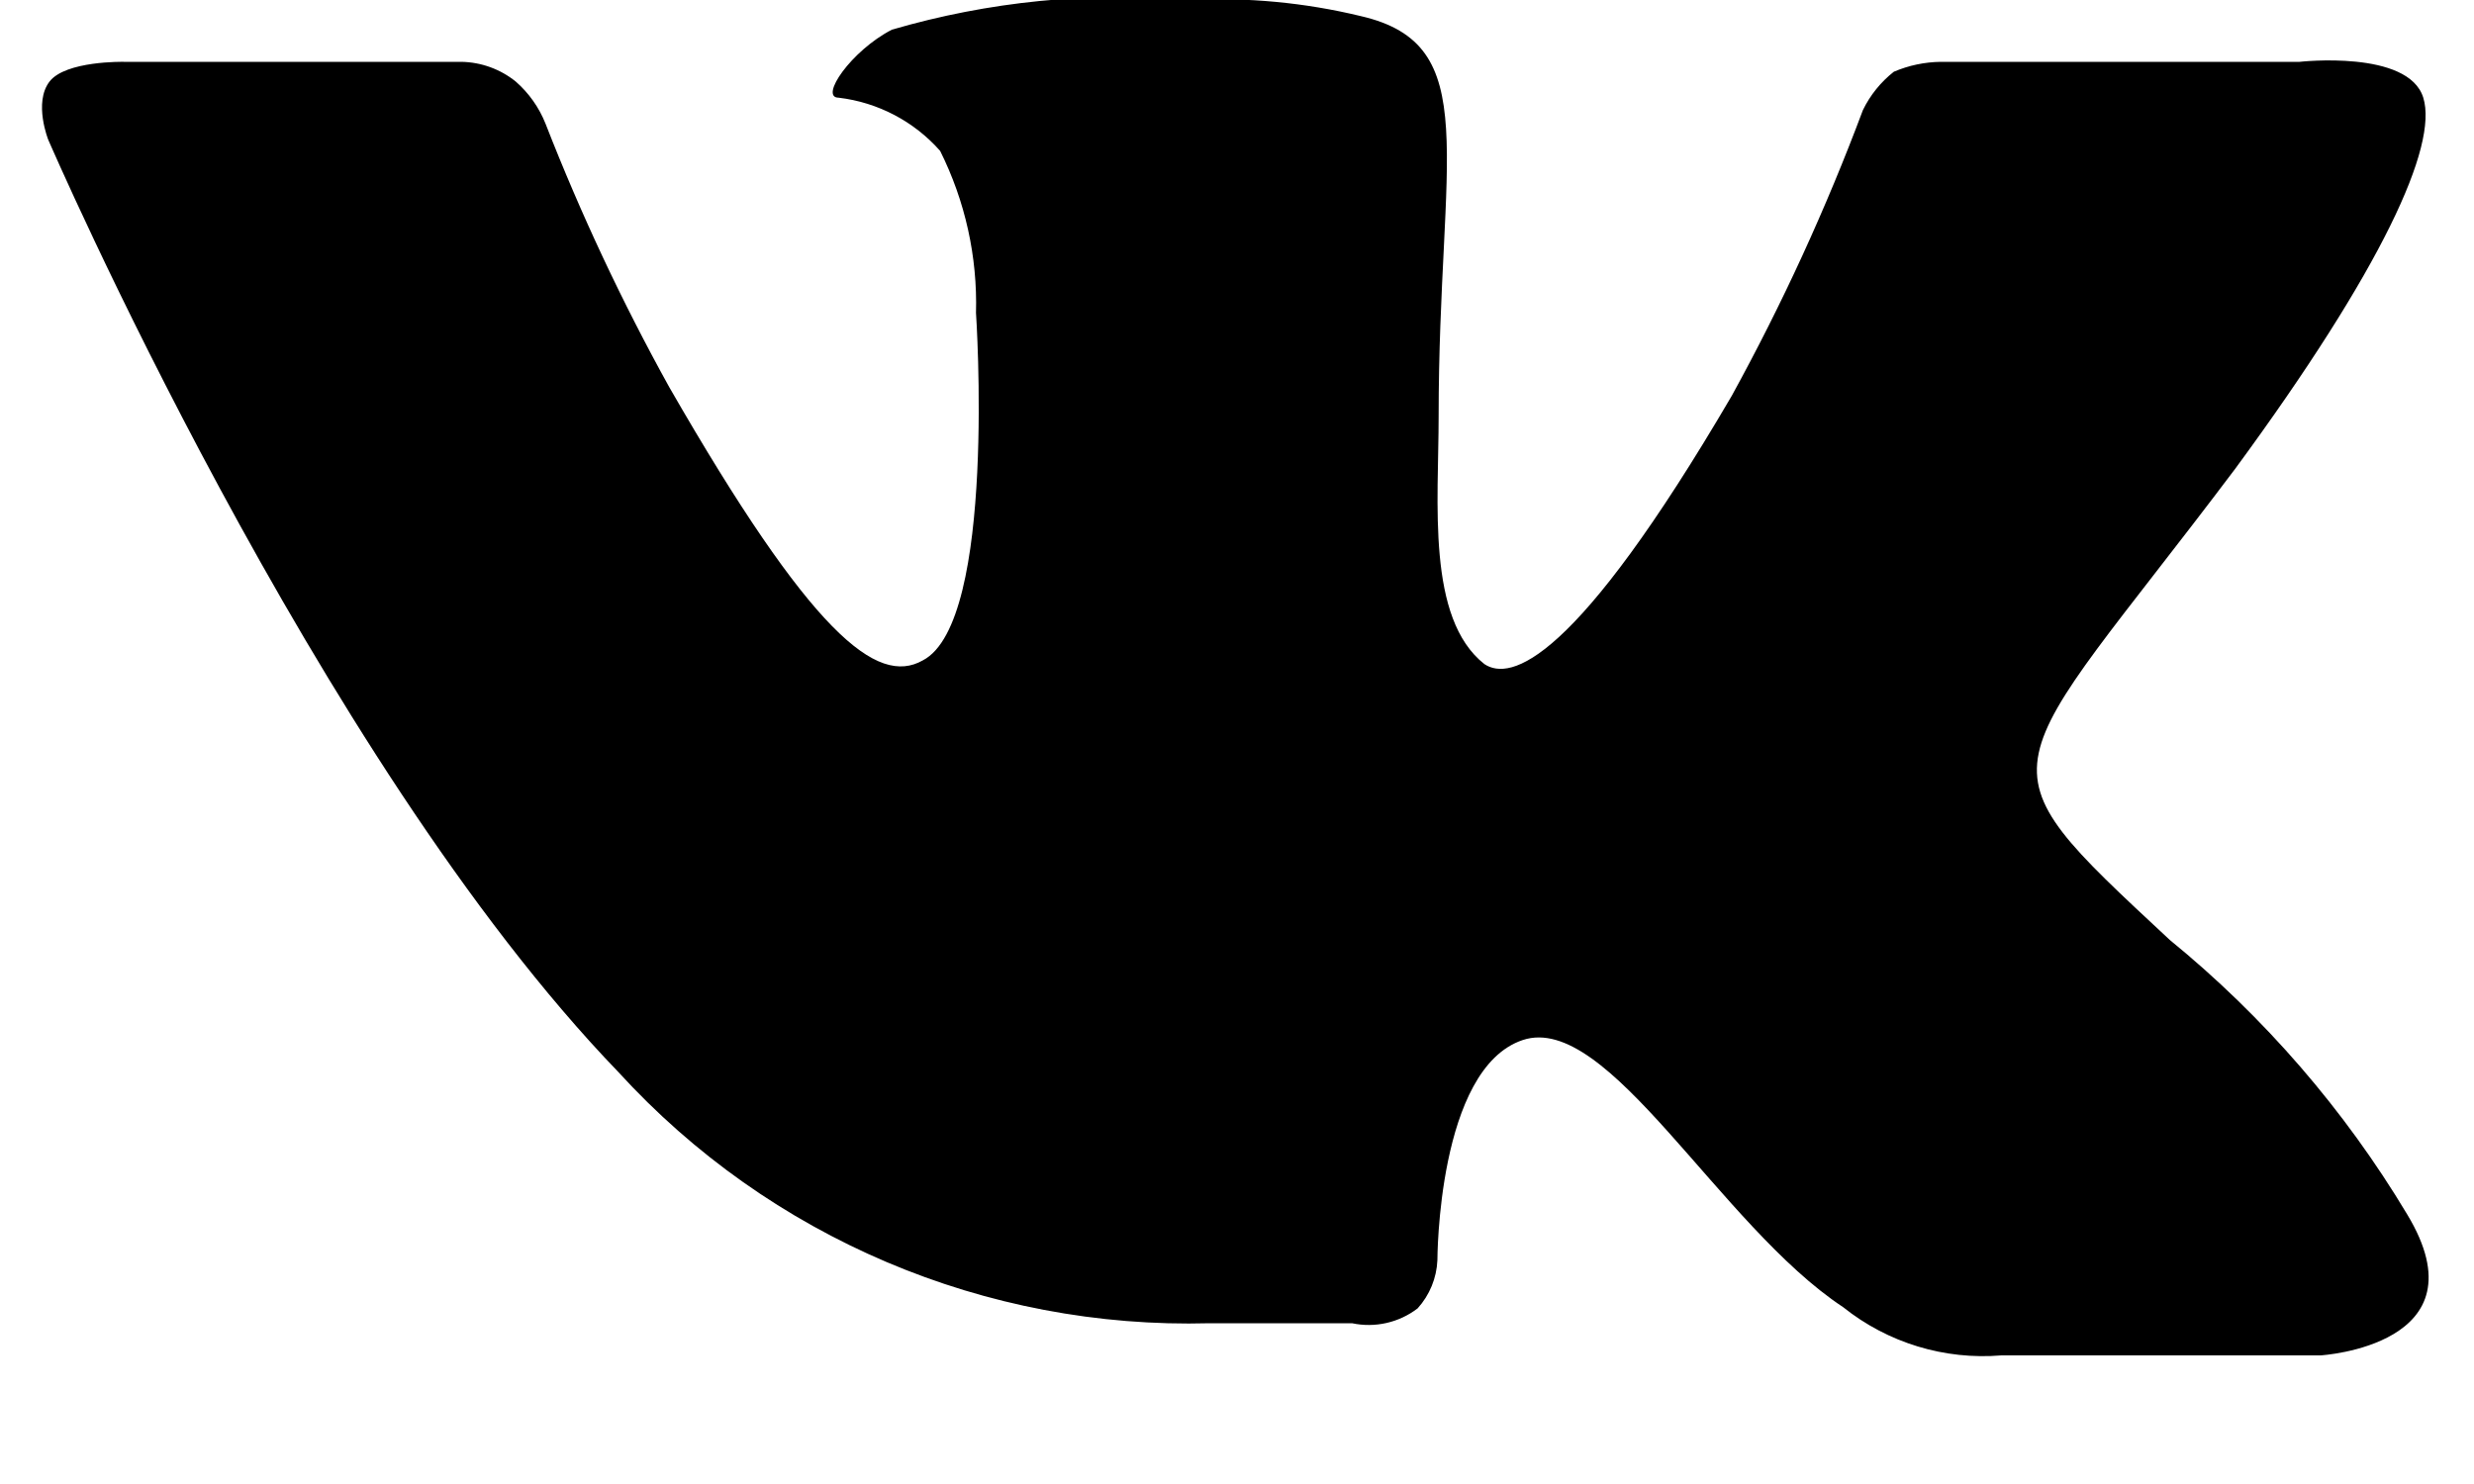
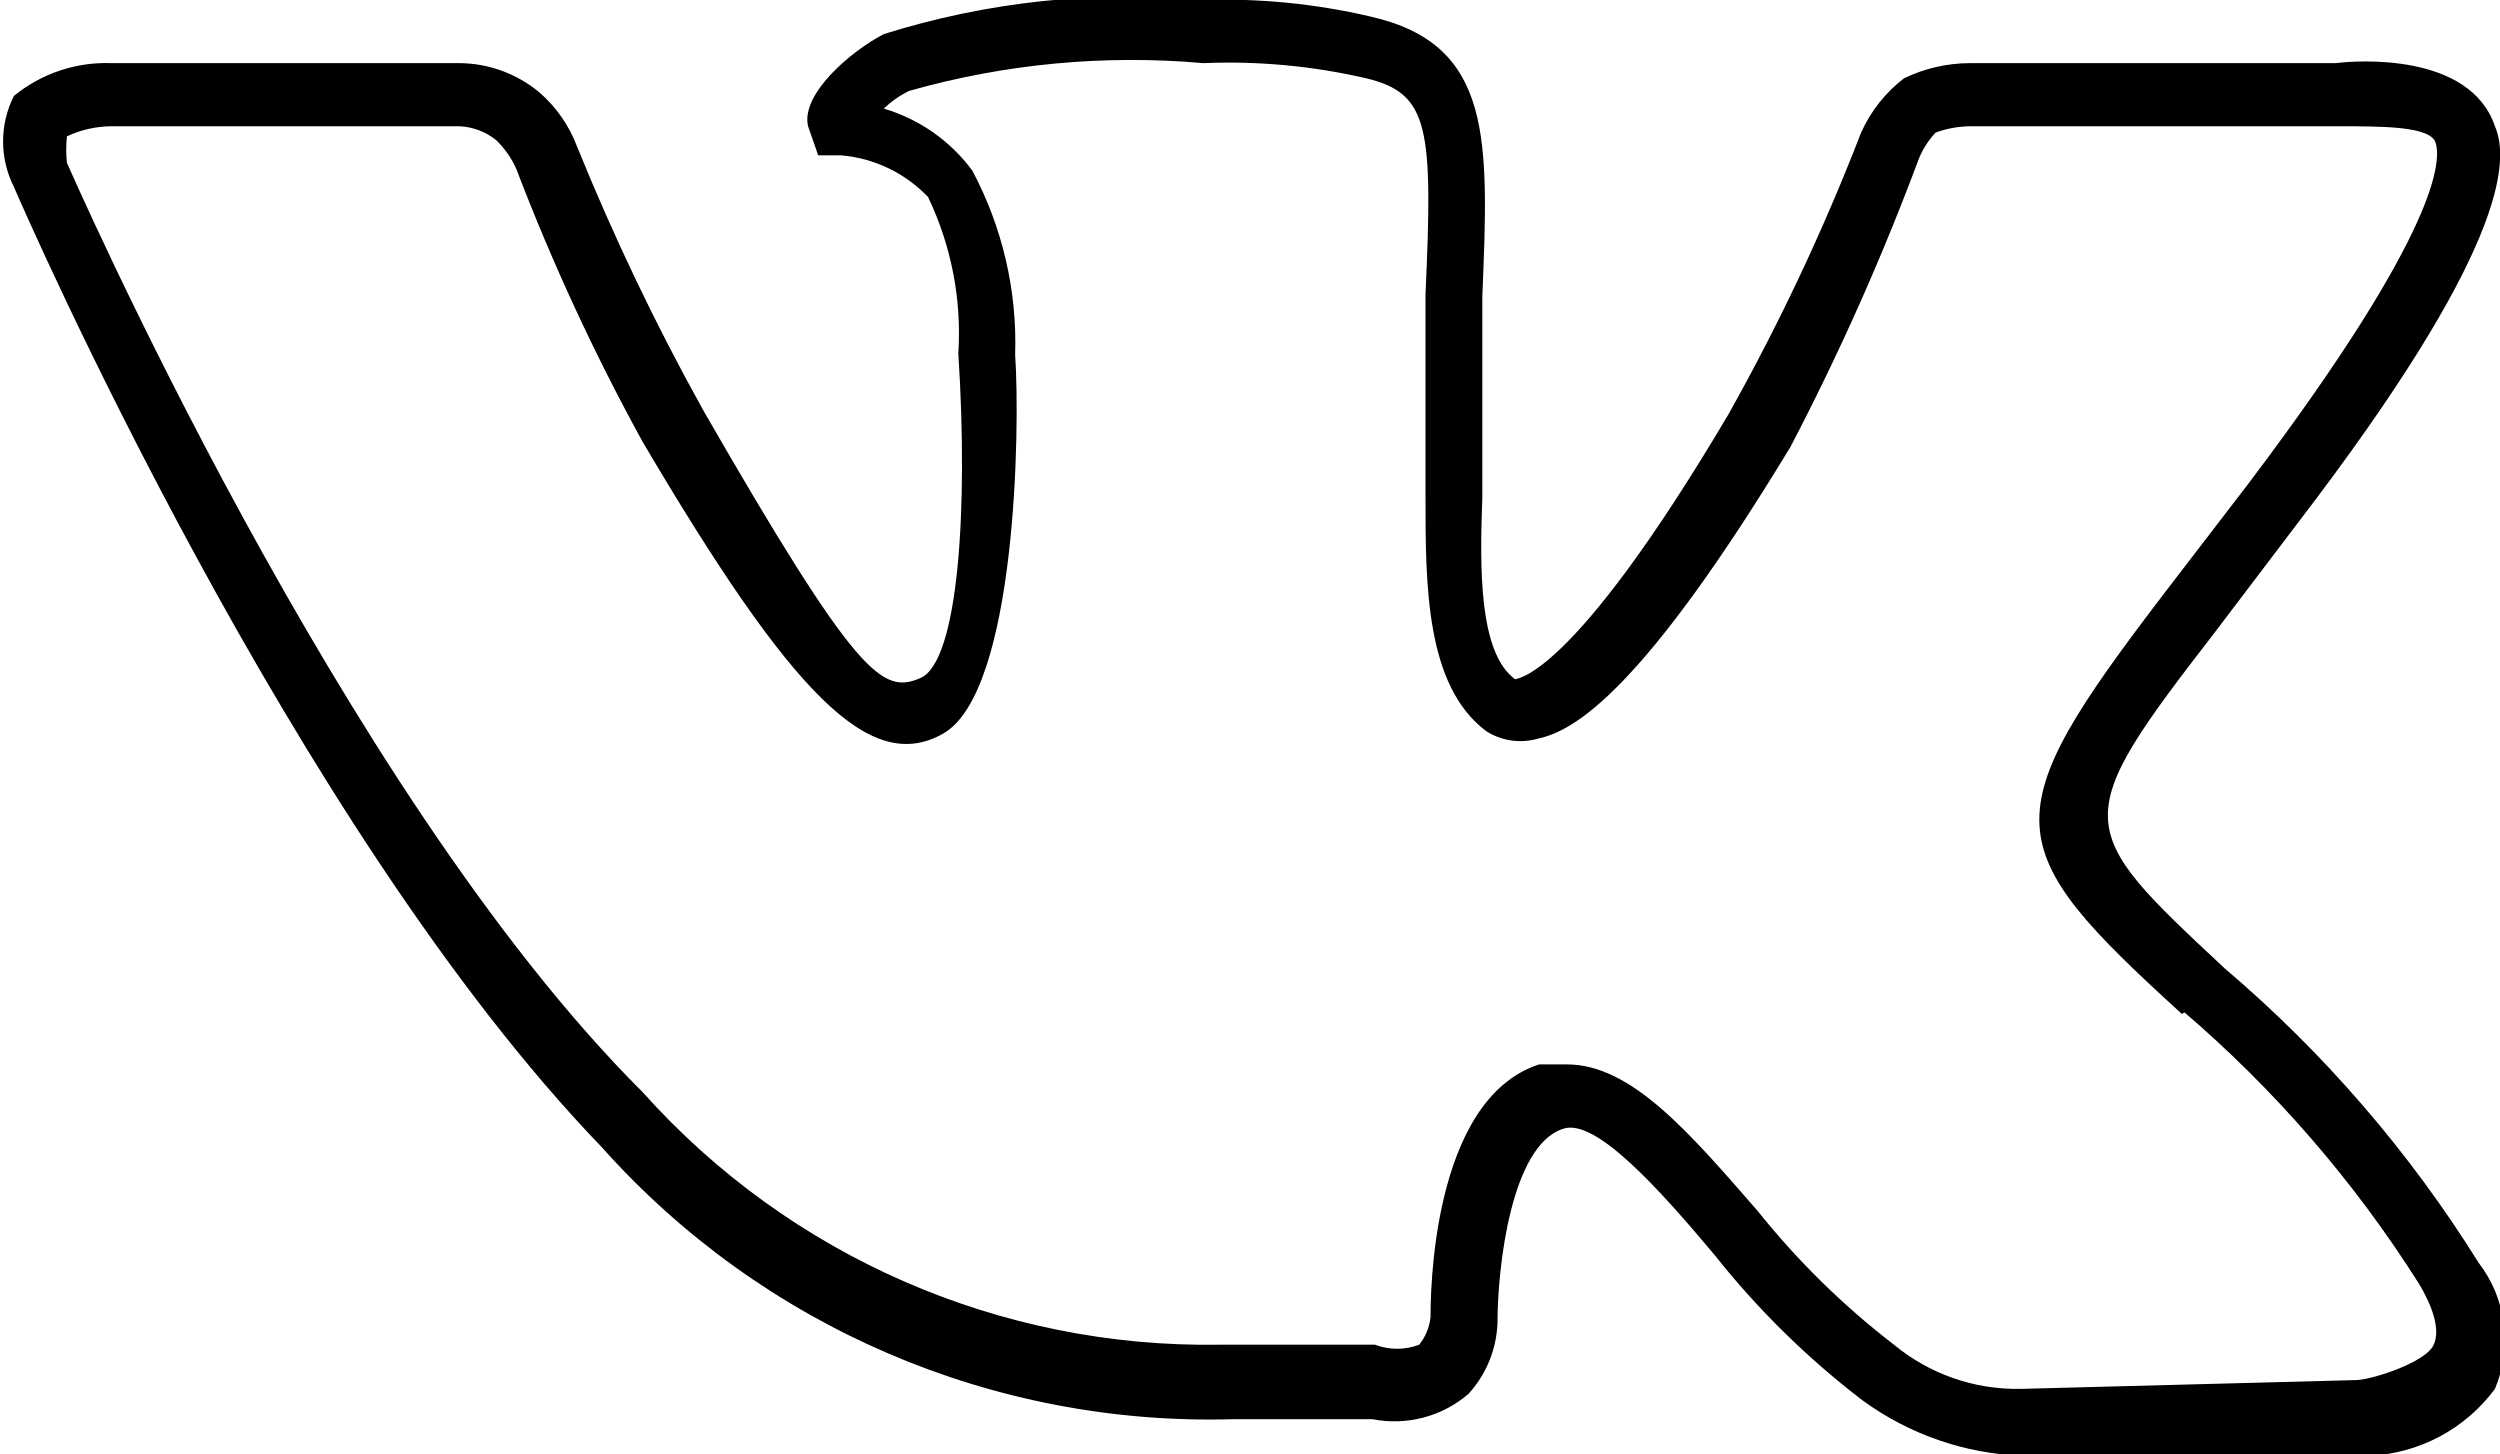
- <svg xmlns="http://www.w3.org/2000/svg" viewBox="0 0 20 12">
-   <path d="M17.54 7.6a8.51 8.51 0 0 1 1.92 2.22c.64 1.06-.7 1.14-.7 1.14h-2.58a1.81 1.81 0 0 1-1.28-.39c-1-.66-1.9-2.39-2.59-2.16s-.69 1.78-.69 1.78a.62.62 0 0 1-.16.39.65.65 0 0 1-.53.12H9.78A6.24 6.24 0 0 1 5 8.67C2.55 6.13.39 1.13.39 1.13S.27.83.4.66 1 .5 1 .5h2.73a.72.72 0 0 1 .44.16.89.89 0 0 1 .24.34 17.61 17.61 0 0 0 1 2.13c1.15 2 1.68 2.42 2.05 2.21.6-.31.43-2.81.43-2.81a2.76 2.76 0 0 0-.29-1.31 1.3 1.3 0 0 0-.82-.43c-.16 0 .1-.38.43-.55A6.58 6.58 0 0 1 9.62 0 4.85 4.85 0 0 1 11 .13c1 .23.63 1.12.63 3.24 0 .69-.1 1.63.37 2 .21.14.73 0 2-2.17A17.63 17.63 0 0 0 15.06.89a.89.89 0 0 1 .25-.31 1 1 0 0 1 .38-.08h2.9s.88-.1 1 .29-.33 1.38-1.52 3c-1.92 2.55-2.14 2.31-.53 3.81z" fill-rule="evenodd" />
+ <svg xmlns="http://www.w3.org/2000/svg" viewBox="0 0 19.8 11.51">
+   <path d="M17.62,7.67l-.13.25L17.28,8h0a9.56,9.56,0,0,1,1.88,2.17c.09.15.18.36.11.49s-.46.26-.6.27L16,11A1.53,1.53,0,0,1,15,10.65a6.3,6.3,0,0,1-1.08-1.06c-.54-.62-1-1.16-1.51-1.16l-.22,0c-.86.28-.86,1.85-.86,2a.42.42,0,0,1-.09.22.49.49,0,0,1-.35,0H9.66a6,6,0,0,1-4.57-2C2.7,6.27.55,1.33.53,1.29a1,1,0,0,1,0-.21A.84.84,0,0,1,.88,1H3.64a.5.5,0,0,1,.29.11.73.73,0,0,1,.16.23,17.3,17.3,0,0,0,1,2.16c1.18,2,1.8,2.64,2.38,2.31s.61-2.42.57-3a2.9,2.9,0,0,0-.34-1.46A1.35,1.35,0,0,0,7,.86a.78.78,0,0,1,.2-.14A6.45,6.45,0,0,1,9.53.5a4.83,4.83,0,0,1,1.29.12c.5.12.53.39.47,1.71,0,.37,0,.79,0,1.29v.31c0,.7,0,1.5.48,1.86a.5.5,0,0,0,.41.06c.29-.06.83-.38,2-2.31A20,20,0,0,0,15.2,1.25a.69.69,0,0,1,.13-.2A.82.82,0,0,1,15.6,1h2.93c.34,0,.72,0,.76.13s.06.66-1.49,2.71l-.66.86c-1.36,1.78-1.32,2,.14,3.33l.21-.11.13-.25c-1.2-1.12-1.24-1.16-.08-2.66l.66-.87C19.84,2,19.88,1.28,19.76,1,19.56.41,18.65.48,18.5.5H15.6a1.21,1.21,0,0,0-.52.12,1.12,1.12,0,0,0-.34.43,17.31,17.31,0,0,1-1.05,2.23C12.43,5.41,12,5.37,12,5.38c-.29-.21-.28-.89-.26-1.44V3.62c0-.49,0-.91,0-1.27.05-1.24.09-2-.89-2.22A5.09,5.09,0,0,0,9.53,0,6.46,6.46,0,0,0,7,.27C6.73.41,6.34.75,6.4,1l.08.23.18,0a1.08,1.08,0,0,1,.69.33A2.5,2.5,0,0,1,7.59,2.8c.08,1.24,0,2.44-.3,2.57s-.5,0-1.72-2.12a19,19,0,0,1-1-2.09,1.06,1.06,0,0,0-.3-.43A1,1,0,0,0,3.64.5H.88A1.15,1.15,0,0,0,.11.76a.8.8,0,0,0,0,.72c.09.21,2.21,5.07,4.66,7.61a6.45,6.45,0,0,0,5,2.15h1.1a.9.9,0,0,0,.76-.2.88.88,0,0,0,.23-.56c0-.45.11-1.41.52-1.54.26-.09.78.5,1.2,1a6.66,6.66,0,0,0,1.17,1.15,2.29,2.29,0,0,0,1.27.44h.15l2.59,0a1.31,1.31,0,0,0,1-.53,1,1,0,0,0-.13-1A10,10,0,0,0,17.62,7.67Z" />
</svg>
